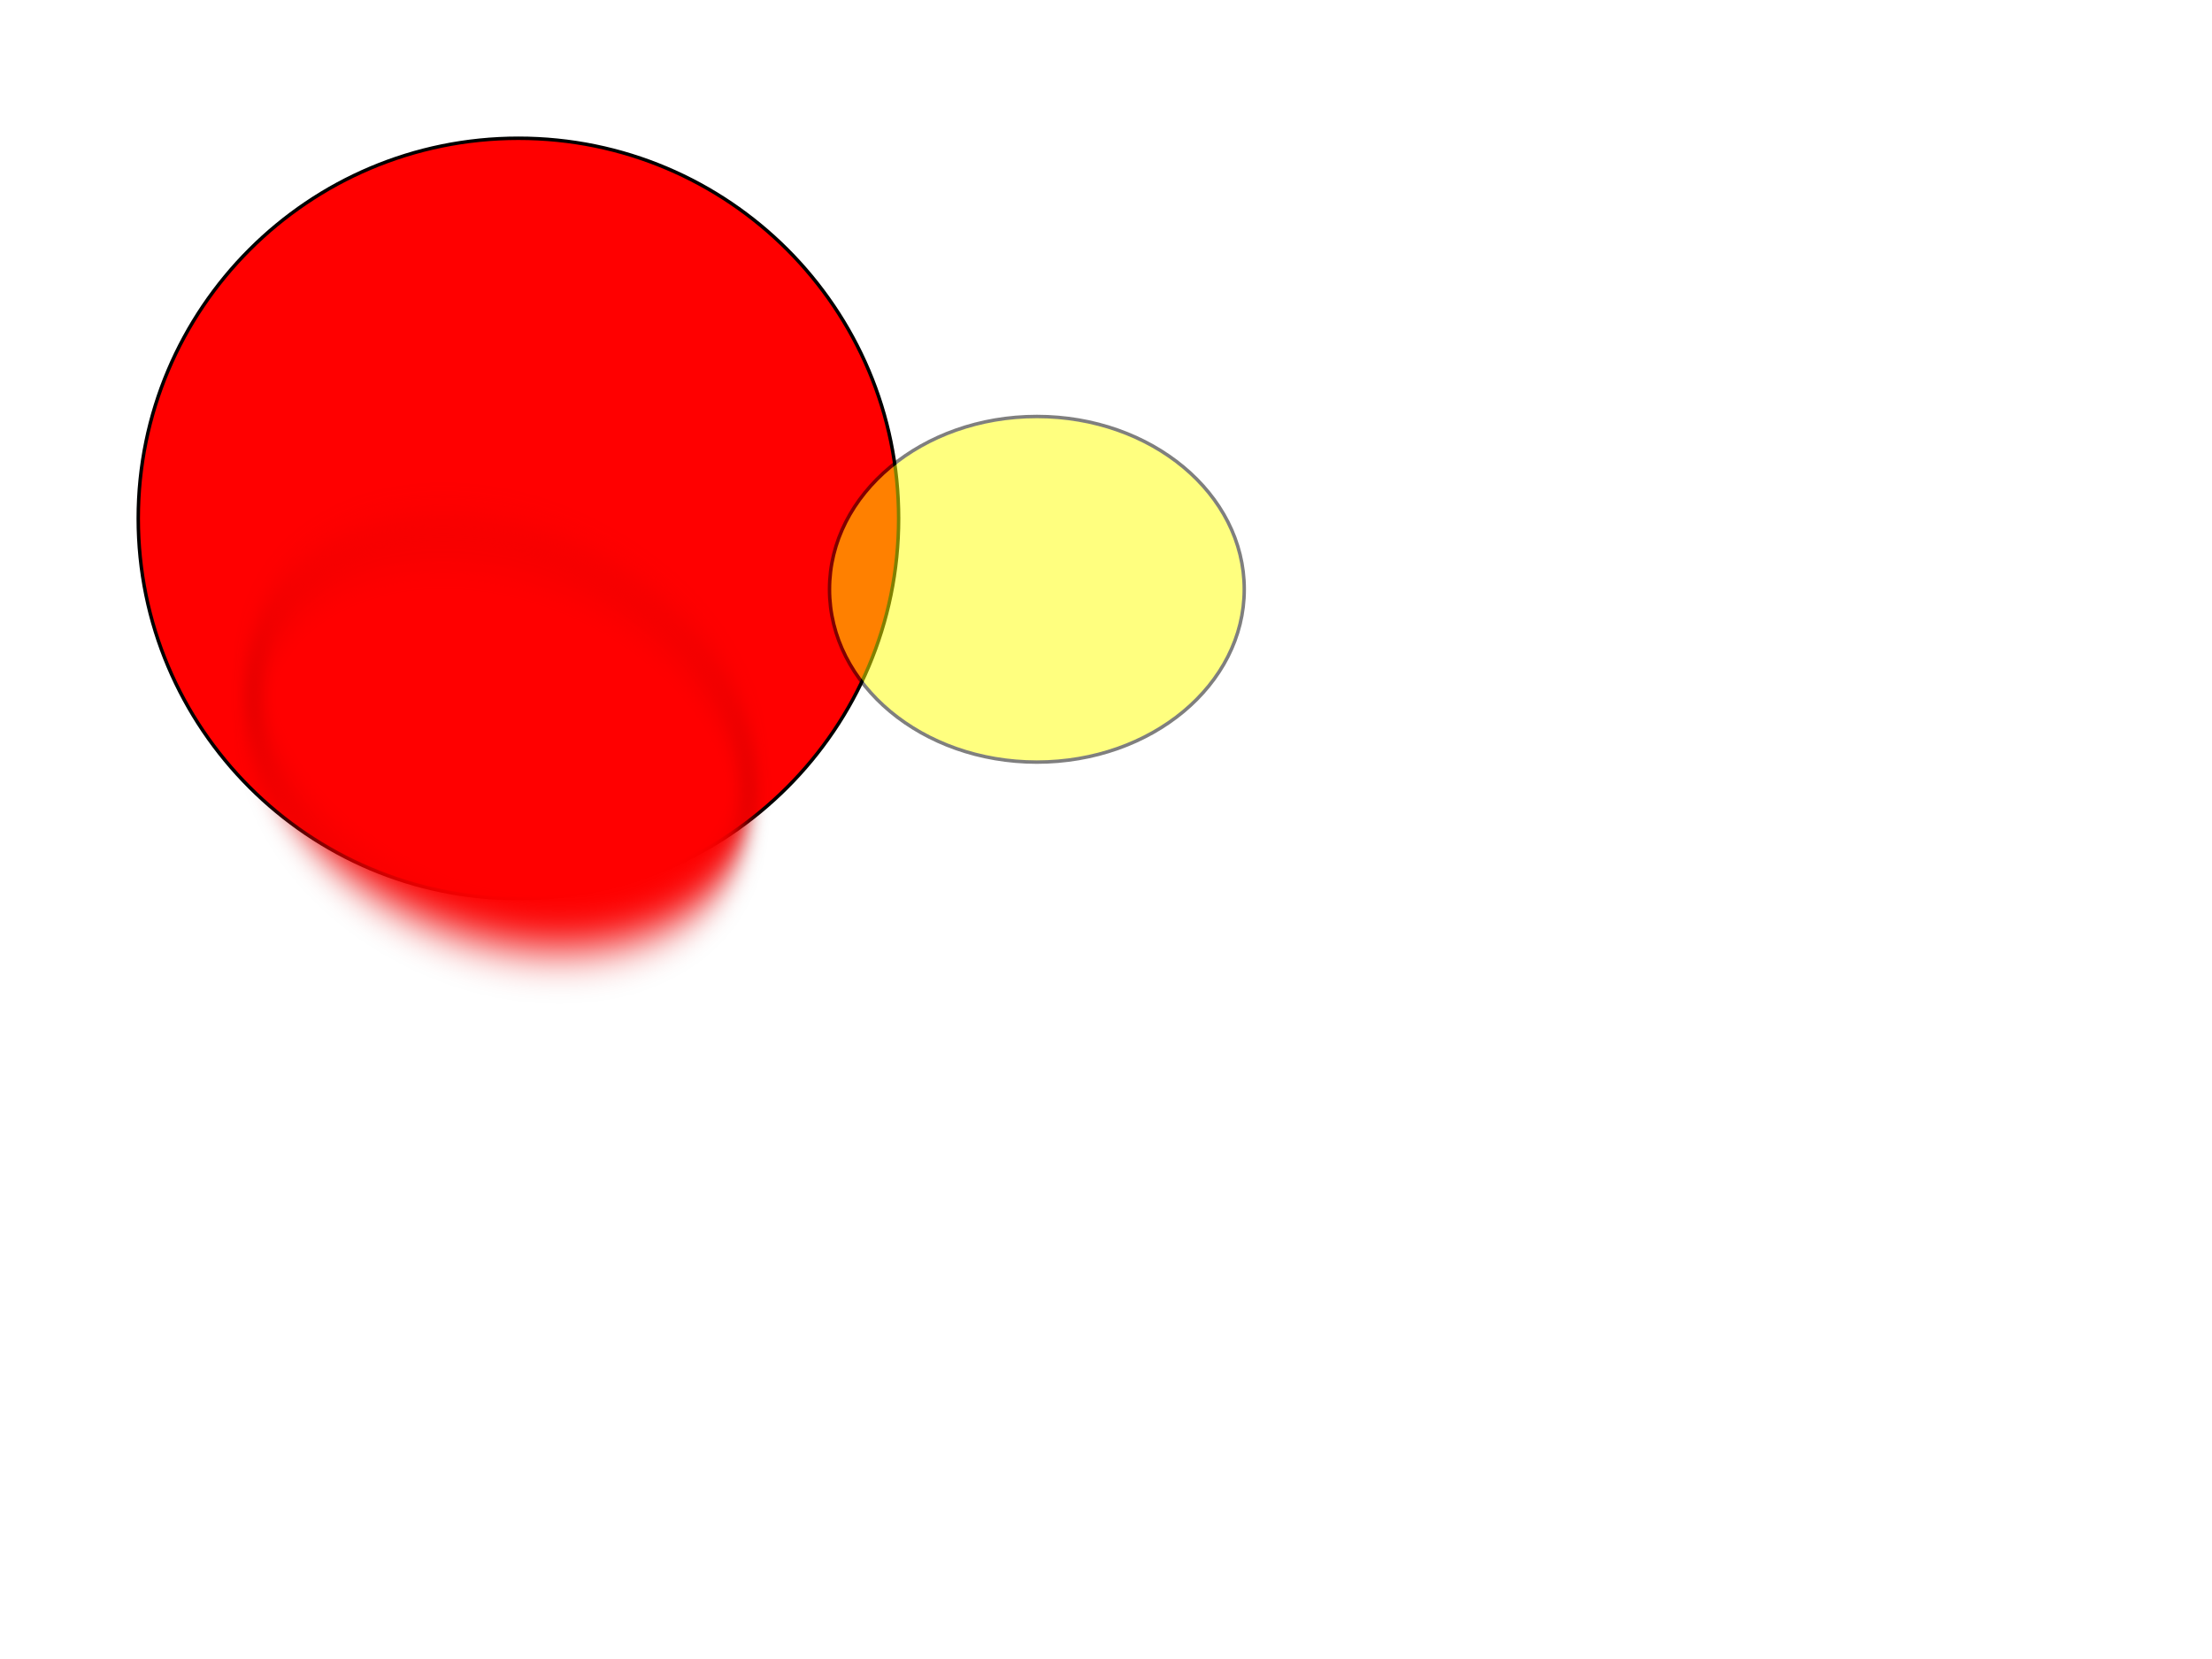
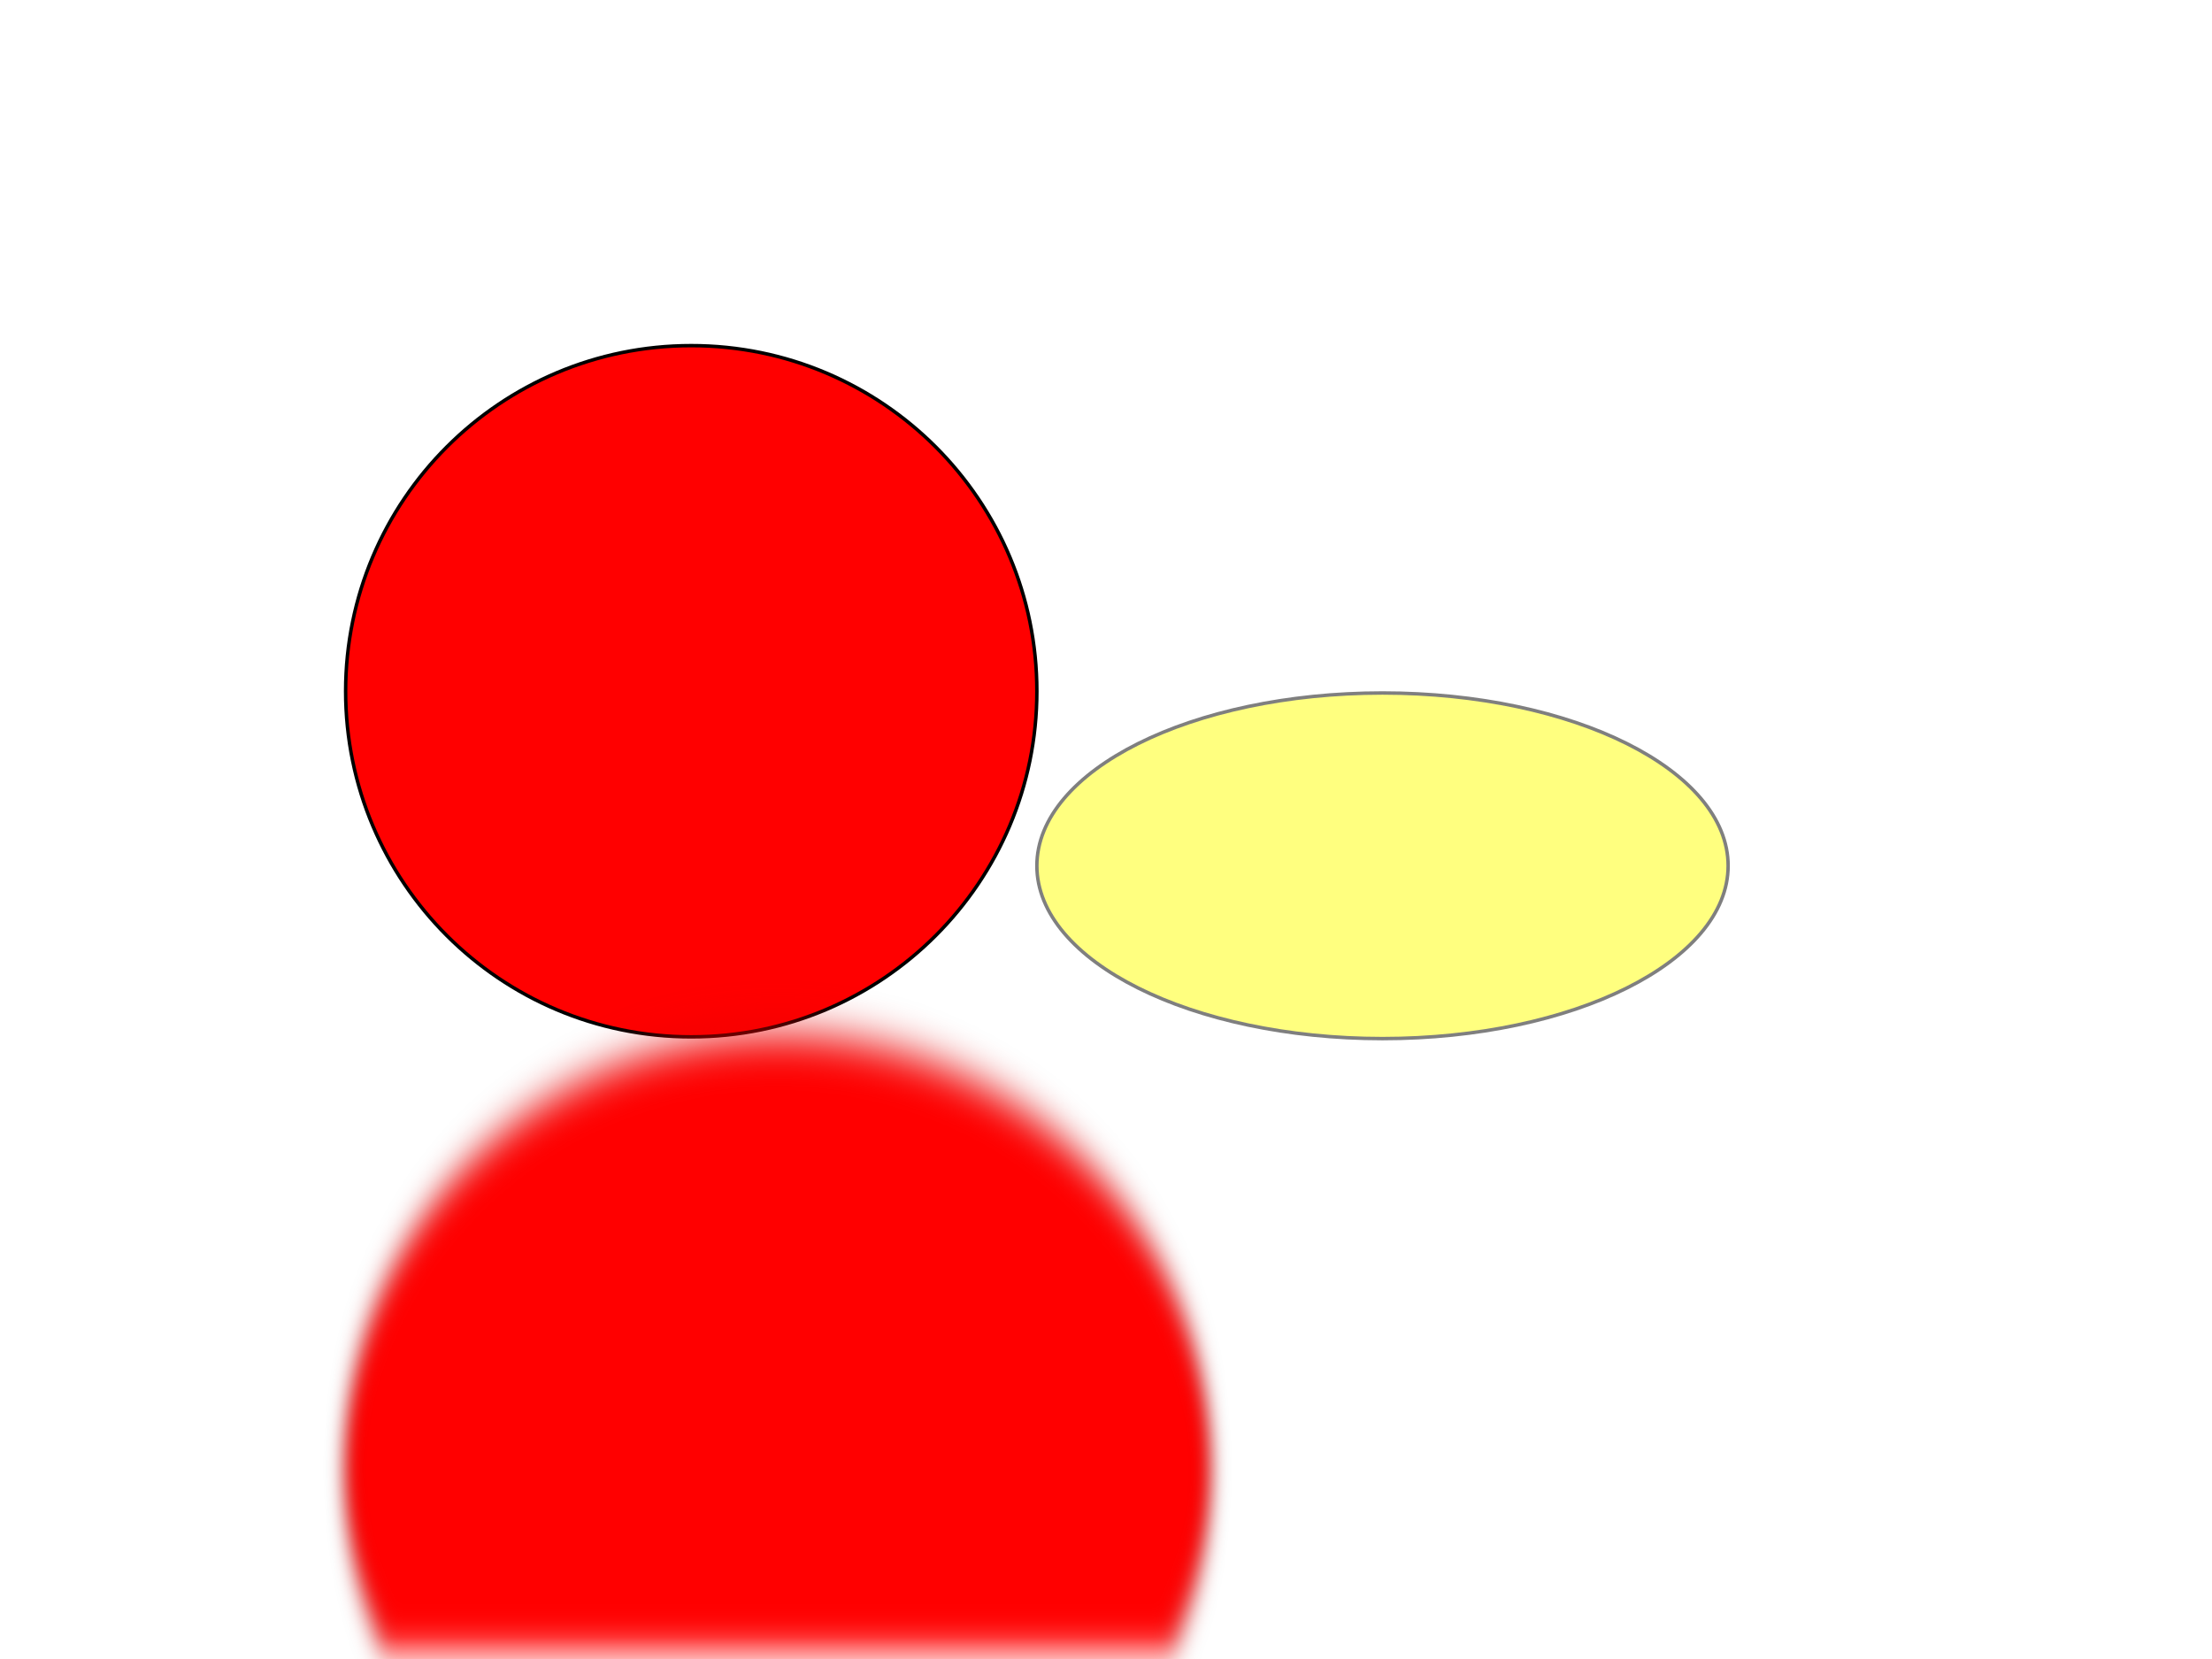
<svg xmlns="http://www.w3.org/2000/svg" width="640" height="480">
  <g class="layer">
-     <circle cx="150" cy="150" fill="#FF0000" id="svg_1" r="110" stroke="#000000" />
-     <ellipse cx="145" cy="215" fill="#FF0000" filter="url(#svg_3_blur)" id="svg_3" rx="75" ry="55" stroke="#000000" transform="matrix(1 0 0 1 0 0) rotate(25 145 215)" />
-     <ellipse cx="300" cy="170.5" fill="#ffff00" id="svg_2" opacity="0.5" rx="60" ry="50" stroke="#000000" />
+     <circle cx="200" cy="200" fill="#FF0000" id="svg_1" r="100" stroke="#000000" />
+     <ellipse cx="225" cy="425" fill="#FF0000" filter="url(#svg_3_blur)" id="svg_3" rx="125" ry="125" stroke="#000000" transform="matrix(1 0 0 1 0 0) rotate(25 225 425)" />
+     <ellipse cx="400" cy="250.5" fill="#ffff00" id="svg_2" opacity="0.5" rx="100" ry="50" stroke="#000000" />
  </g>
  <defs>
    <filter height="200%" id="svg_3_blur" width="200%" x="-50%" y="-50%">
      <feGaussianBlur in="SourceGraphic" stdDeviation="5" />
    </filter>
  </defs>
</svg>
